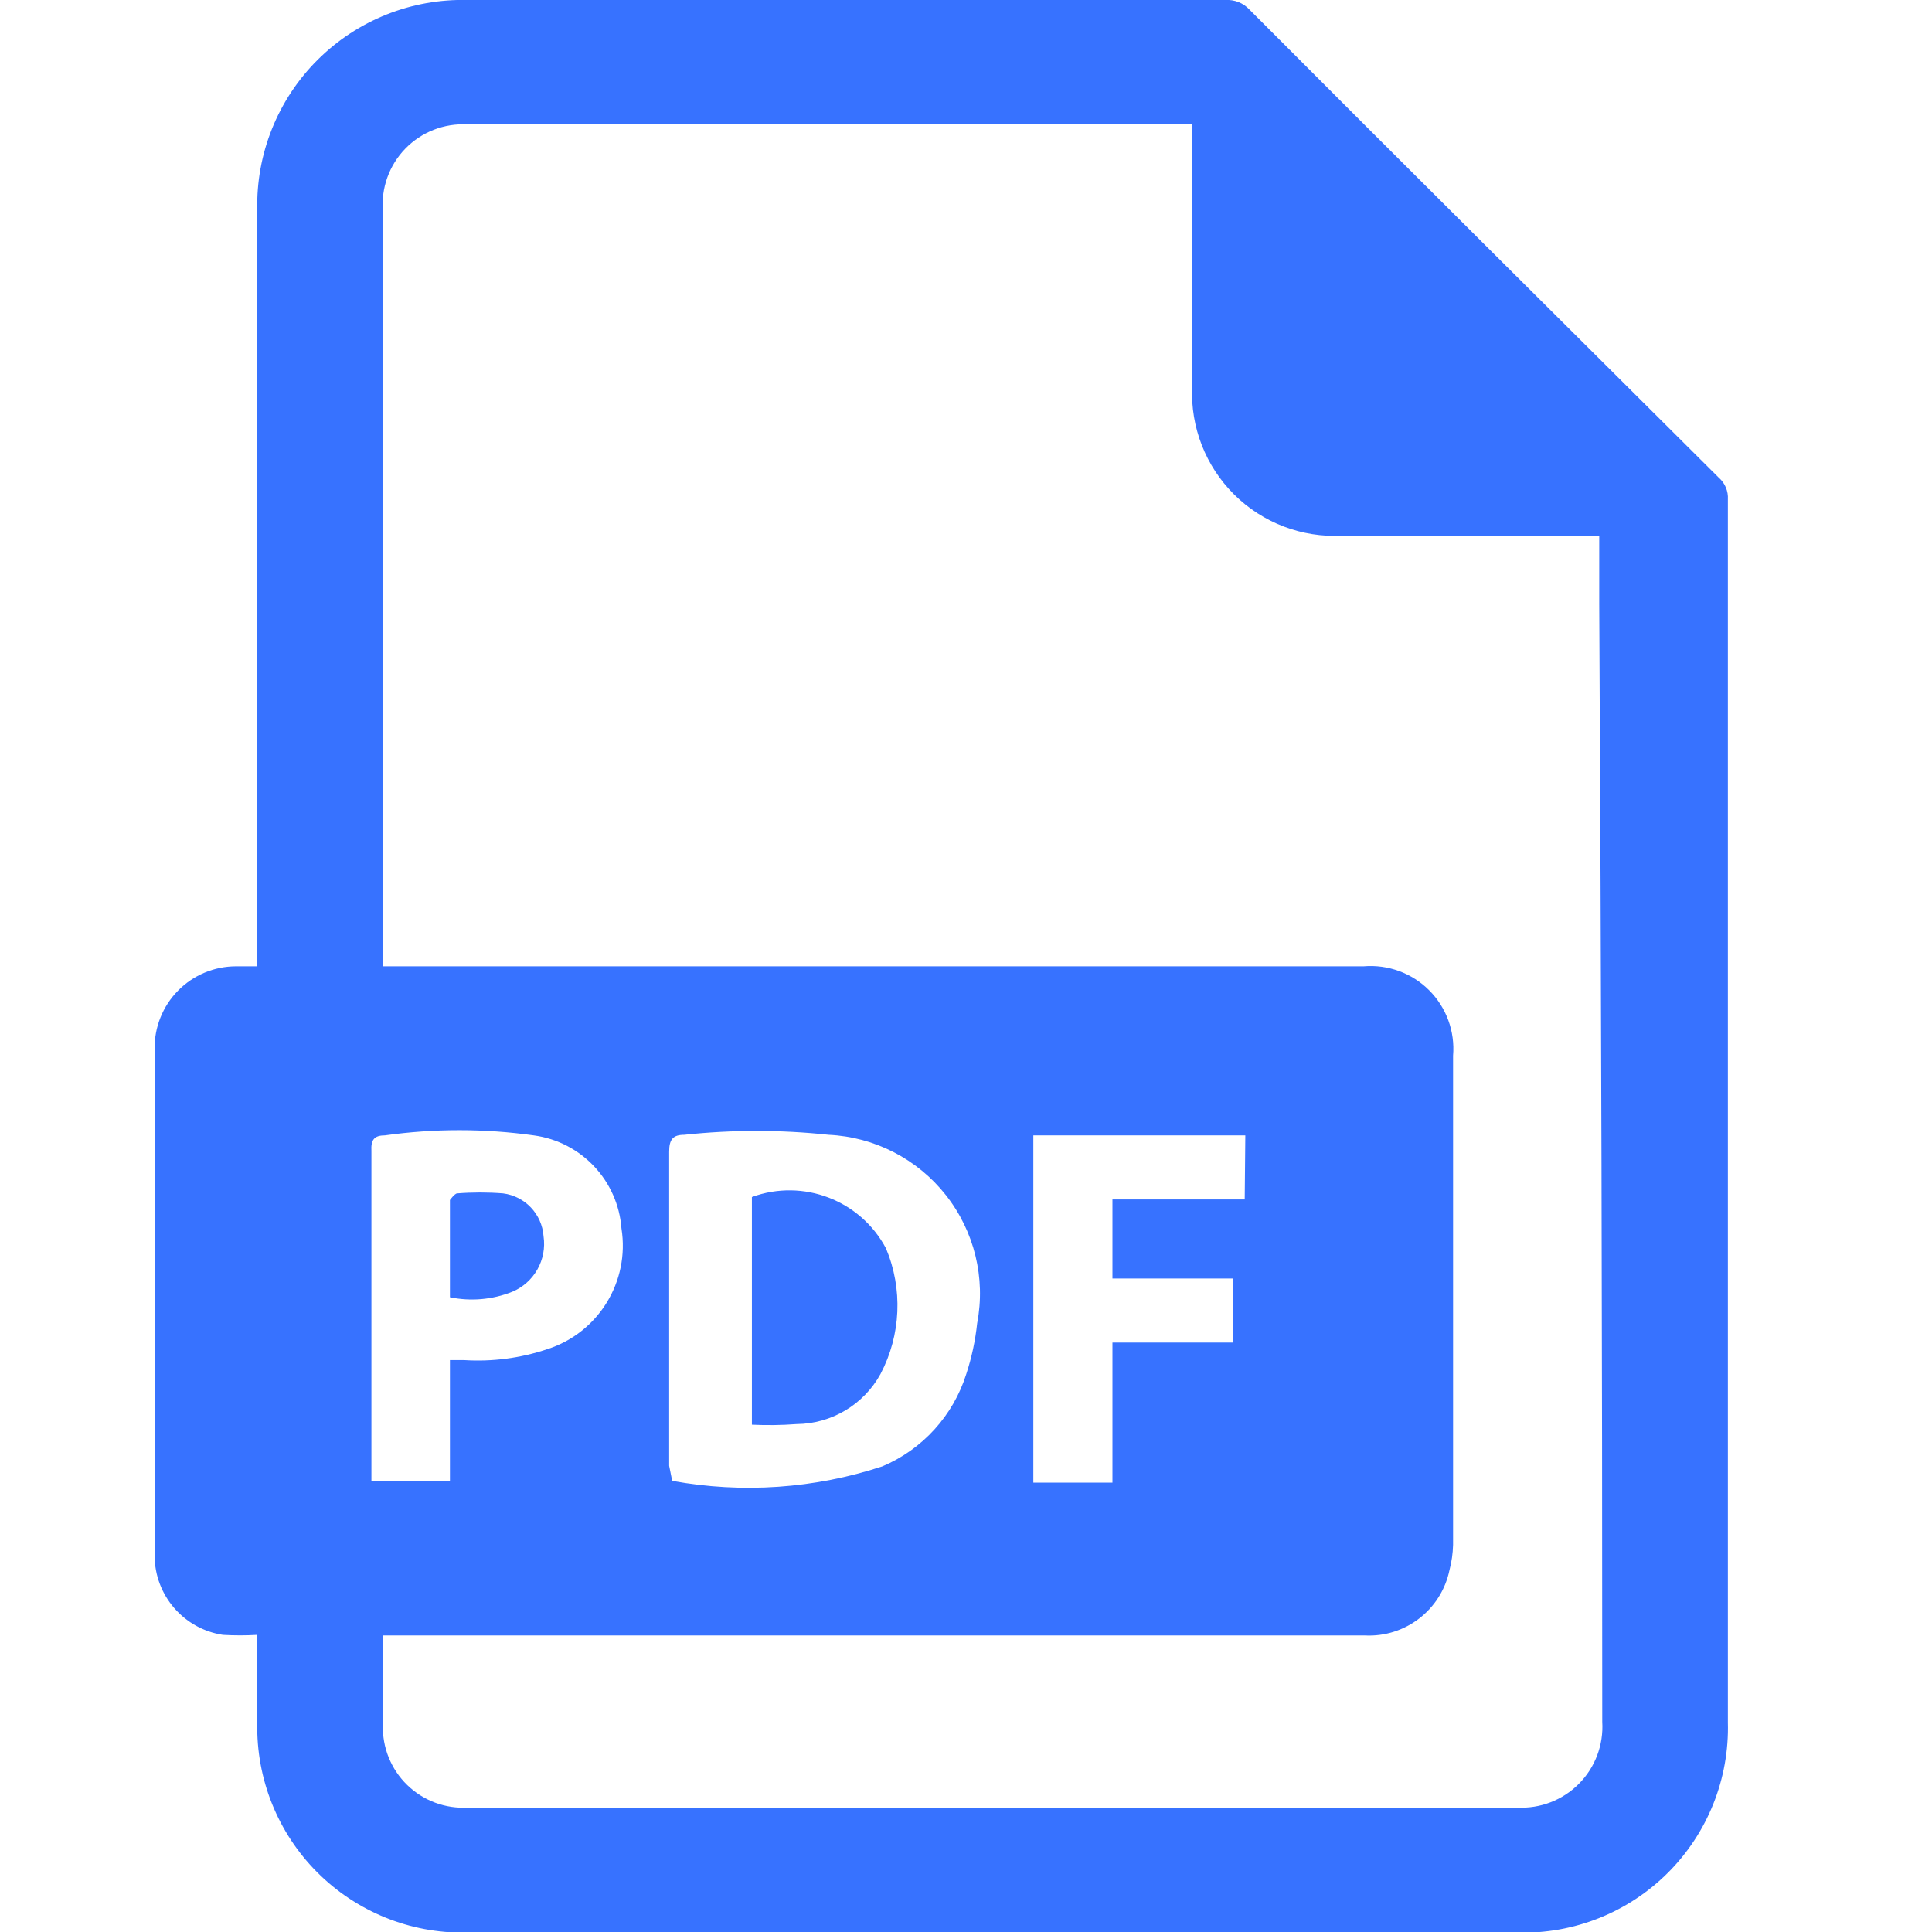
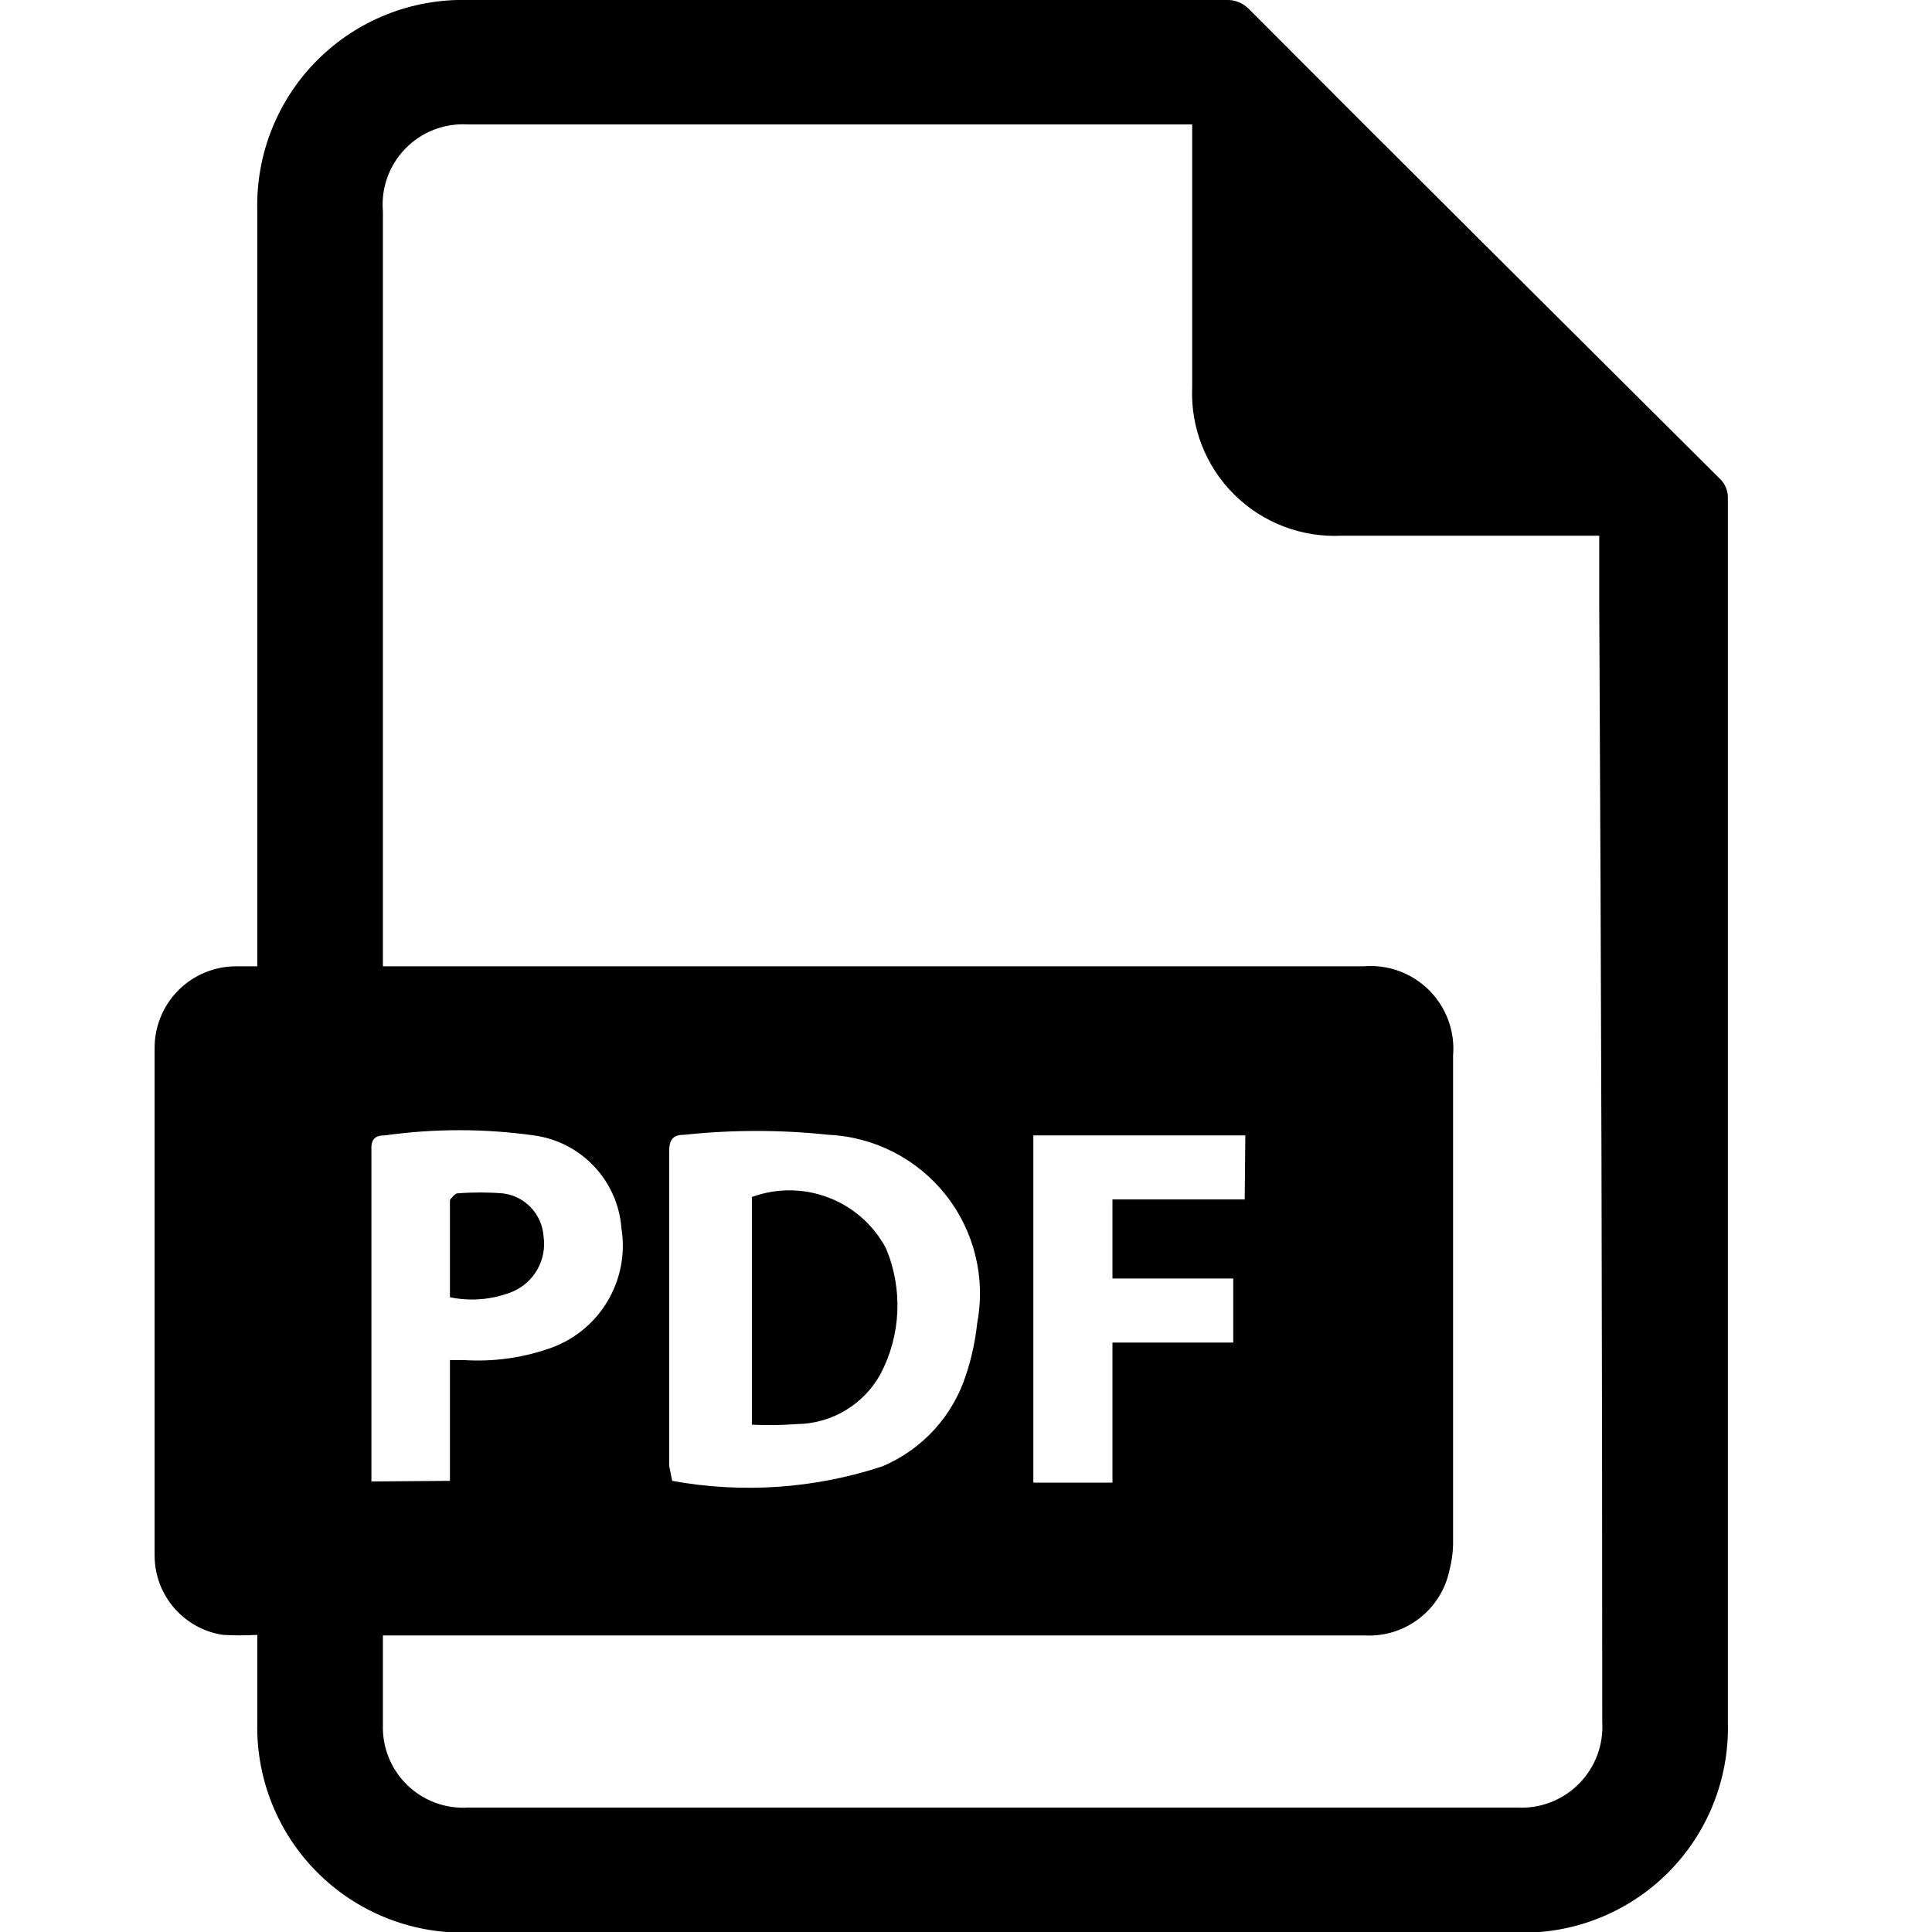
<svg xmlns="http://www.w3.org/2000/svg" id="Capa_1" data-name="Capa 1" viewBox="0 0 31.99 31.99">
-   <defs>
-     <style>.cls-1{fill:#3772ff;}</style>
-   </defs>
  <path class="cls-1" d="M4.26,27.07a4.93,4.93,0,0,1-.57,0,1.33,1.33,0,0,1-1.13-1.31q0-4.18,0-8.39A1.35,1.35,0,0,1,3.91,16h.35V3.48A3.4,3.4,0,0,1,7.75,0H20.29a.5.5,0,0,1,.4.16c2.58,2.59,5.18,5.17,7.77,7.75a.44.44,0,0,1,.15.36q0,10.12,0,20.25A3.39,3.39,0,0,1,25.13,32H7.71a3.4,3.4,0,0,1-3.45-3.47ZM26.48,8.87H22.22a2.36,2.36,0,0,1-2.48-2.46V2.06h-12A1.33,1.33,0,0,0,6.34,3.5V16H22.58a1.37,1.37,0,0,1,1.48,1.48v8.1A1.84,1.84,0,0,1,24,26a1.36,1.36,0,0,1-1.4,1.08H6.34c0,.51,0,1,0,1.48a1.33,1.33,0,0,0,1.41,1.37H25.12a1.34,1.34,0,0,0,1.41-1.42q0-9.25-.05-18.51ZM11.13,24.52a7.07,7.07,0,0,0,3.48-.24A2.46,2.46,0,0,0,16,22.75a4.06,4.06,0,0,0,.18-.84,2.63,2.63,0,0,0-2.46-3.12,11.23,11.23,0,0,0-2.39,0c-.19,0-.25.08-.25.28,0,1.73,0,3.46,0,5.2Zm-3.68,0v-2h.23a3.6,3.6,0,0,0,1.38-.18,1.8,1.8,0,0,0,1.23-2,1.68,1.68,0,0,0-1.45-1.54,8.89,8.89,0,0,0-2.47,0c-.18,0-.23.08-.22.26v5.26c0,.07,0,.13,0,.21ZM20.62,18.8H17.11v5.75h1.31V22.23h2V21.17h-2V19.86h2.19Z" />
  <path class="cls-1" d="M12.45,23.59V19.82a1.81,1.81,0,0,1,2.22.85,2.44,2.44,0,0,1-.09,2.08,1.6,1.6,0,0,1-1.39.83A6,6,0,0,1,12.45,23.59Z" />
  <path class="cls-1" d="M7.45,21.48V19.87s.08-.11.12-.11a4.82,4.82,0,0,1,.76,0,.77.77,0,0,1,.67.71.86.86,0,0,1-.52.92A1.8,1.8,0,0,1,7.45,21.48Z" />
</svg>
